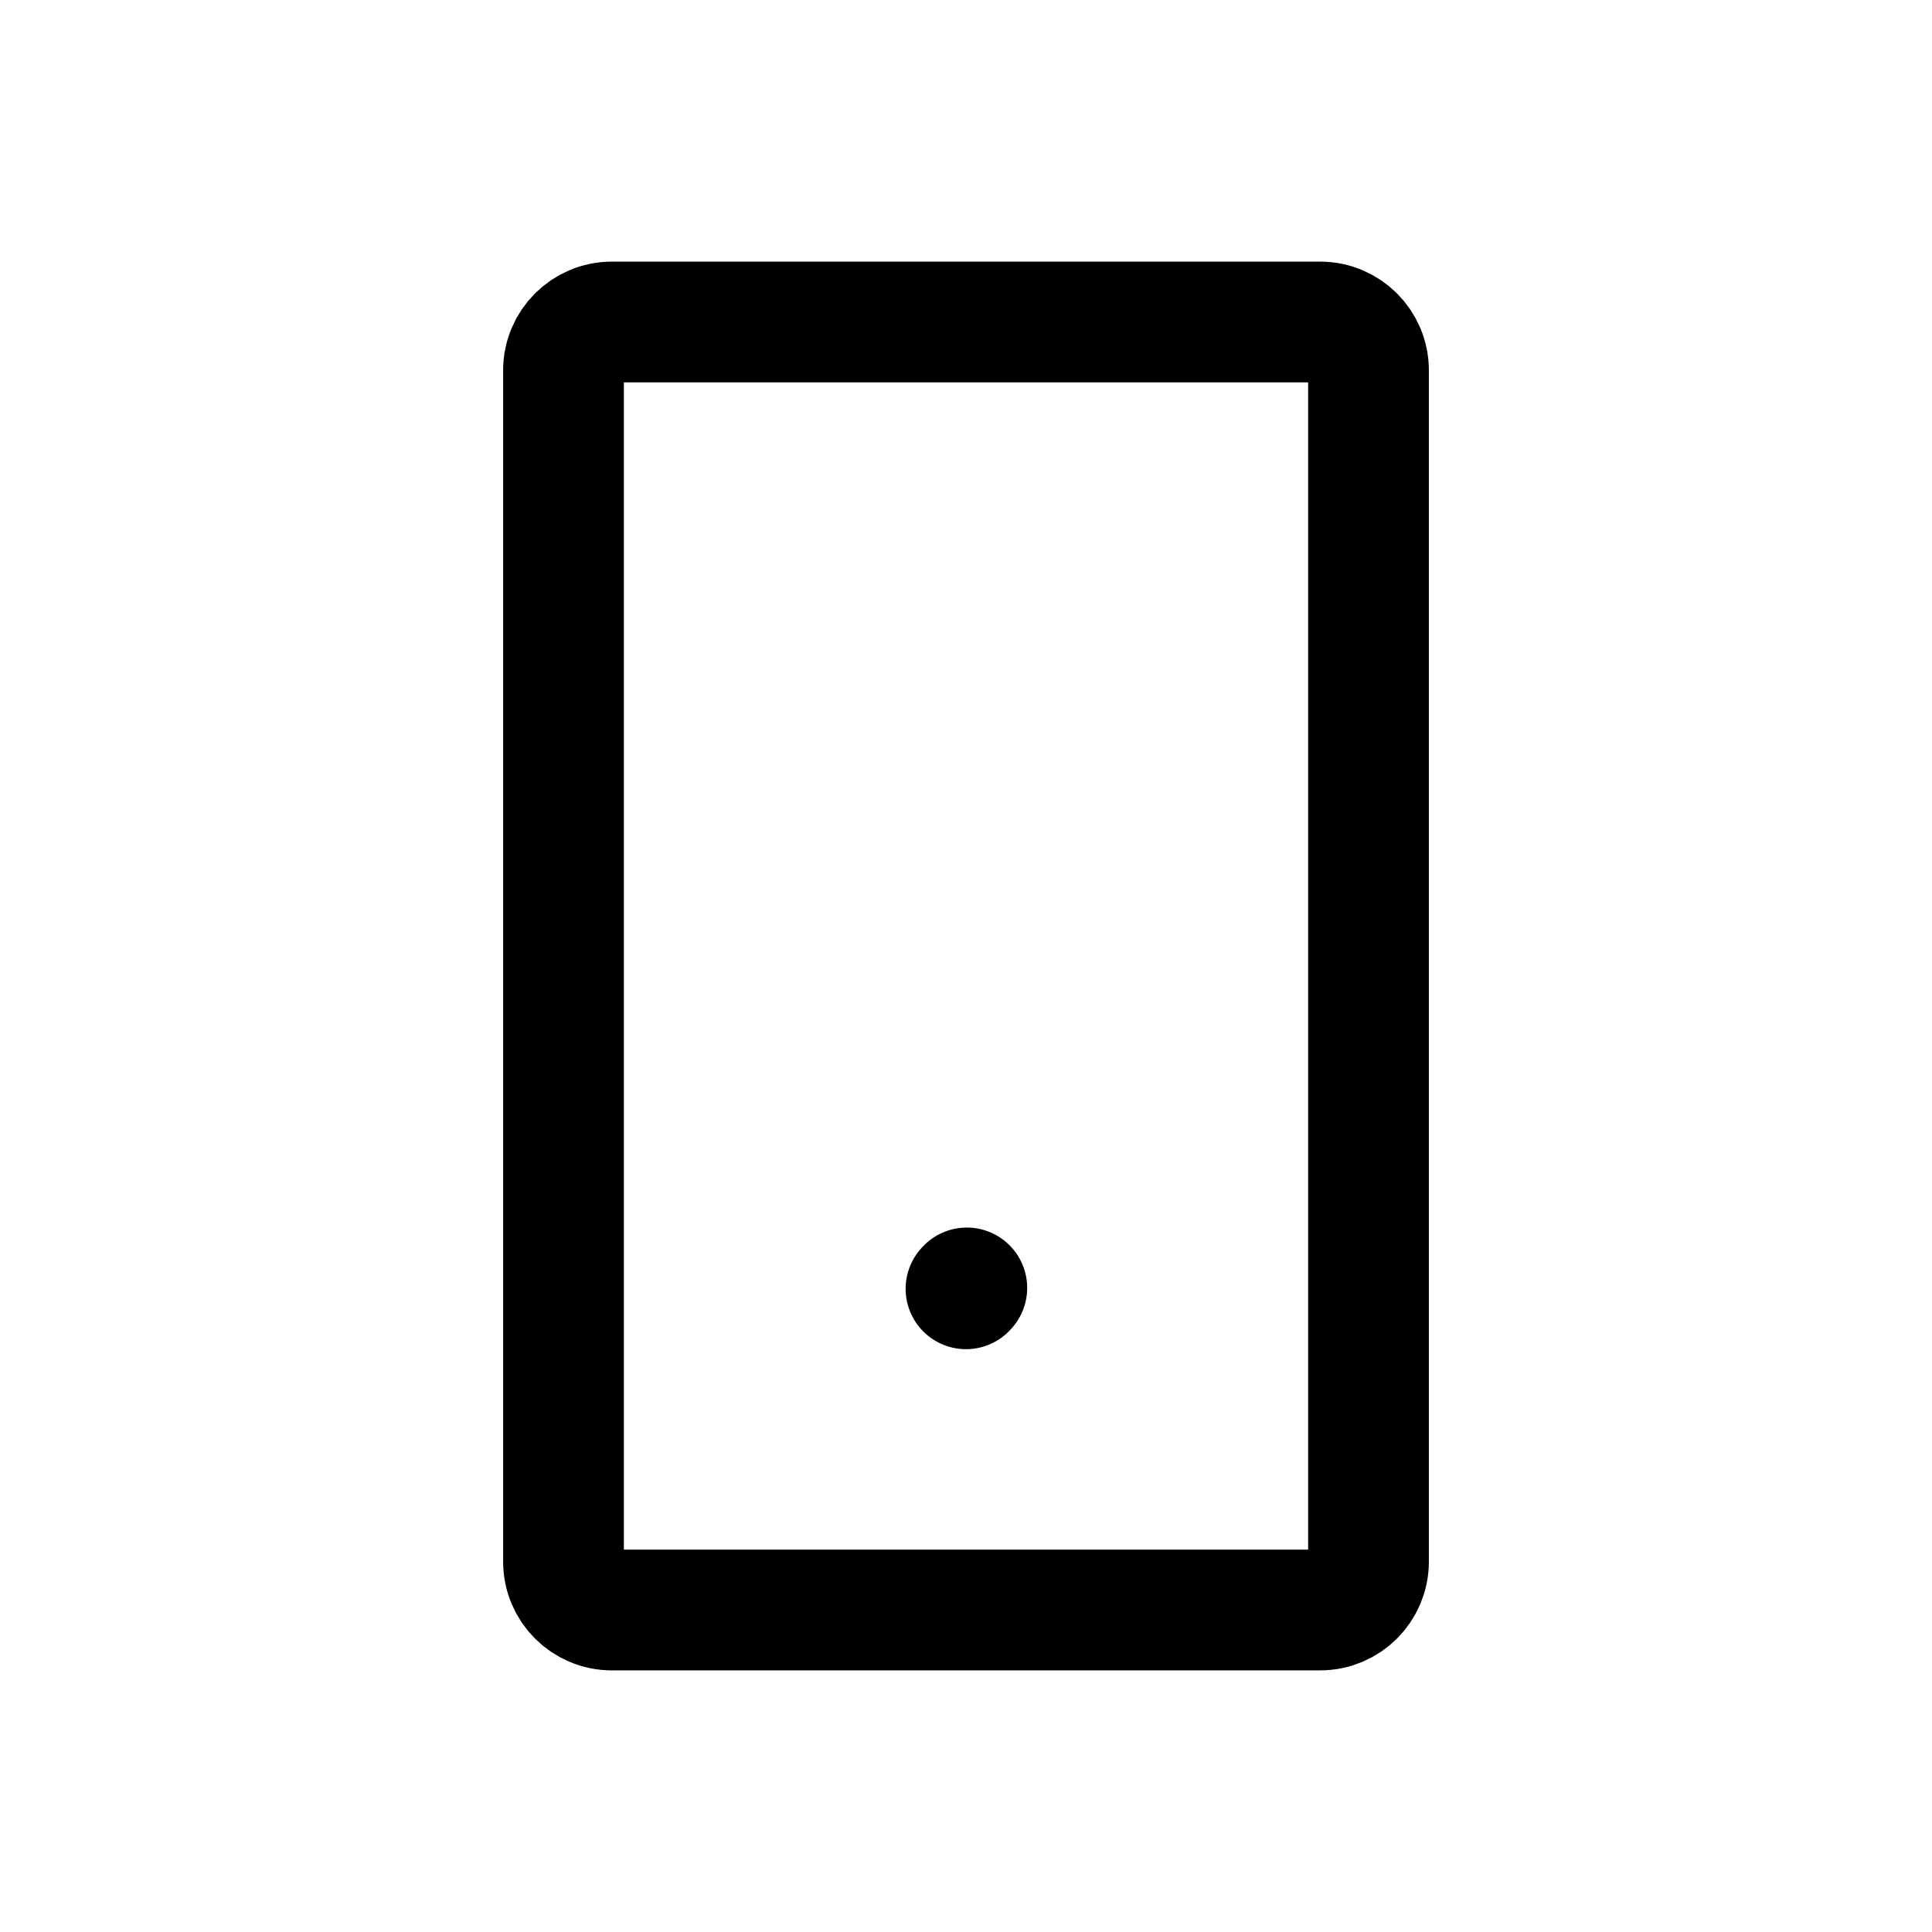
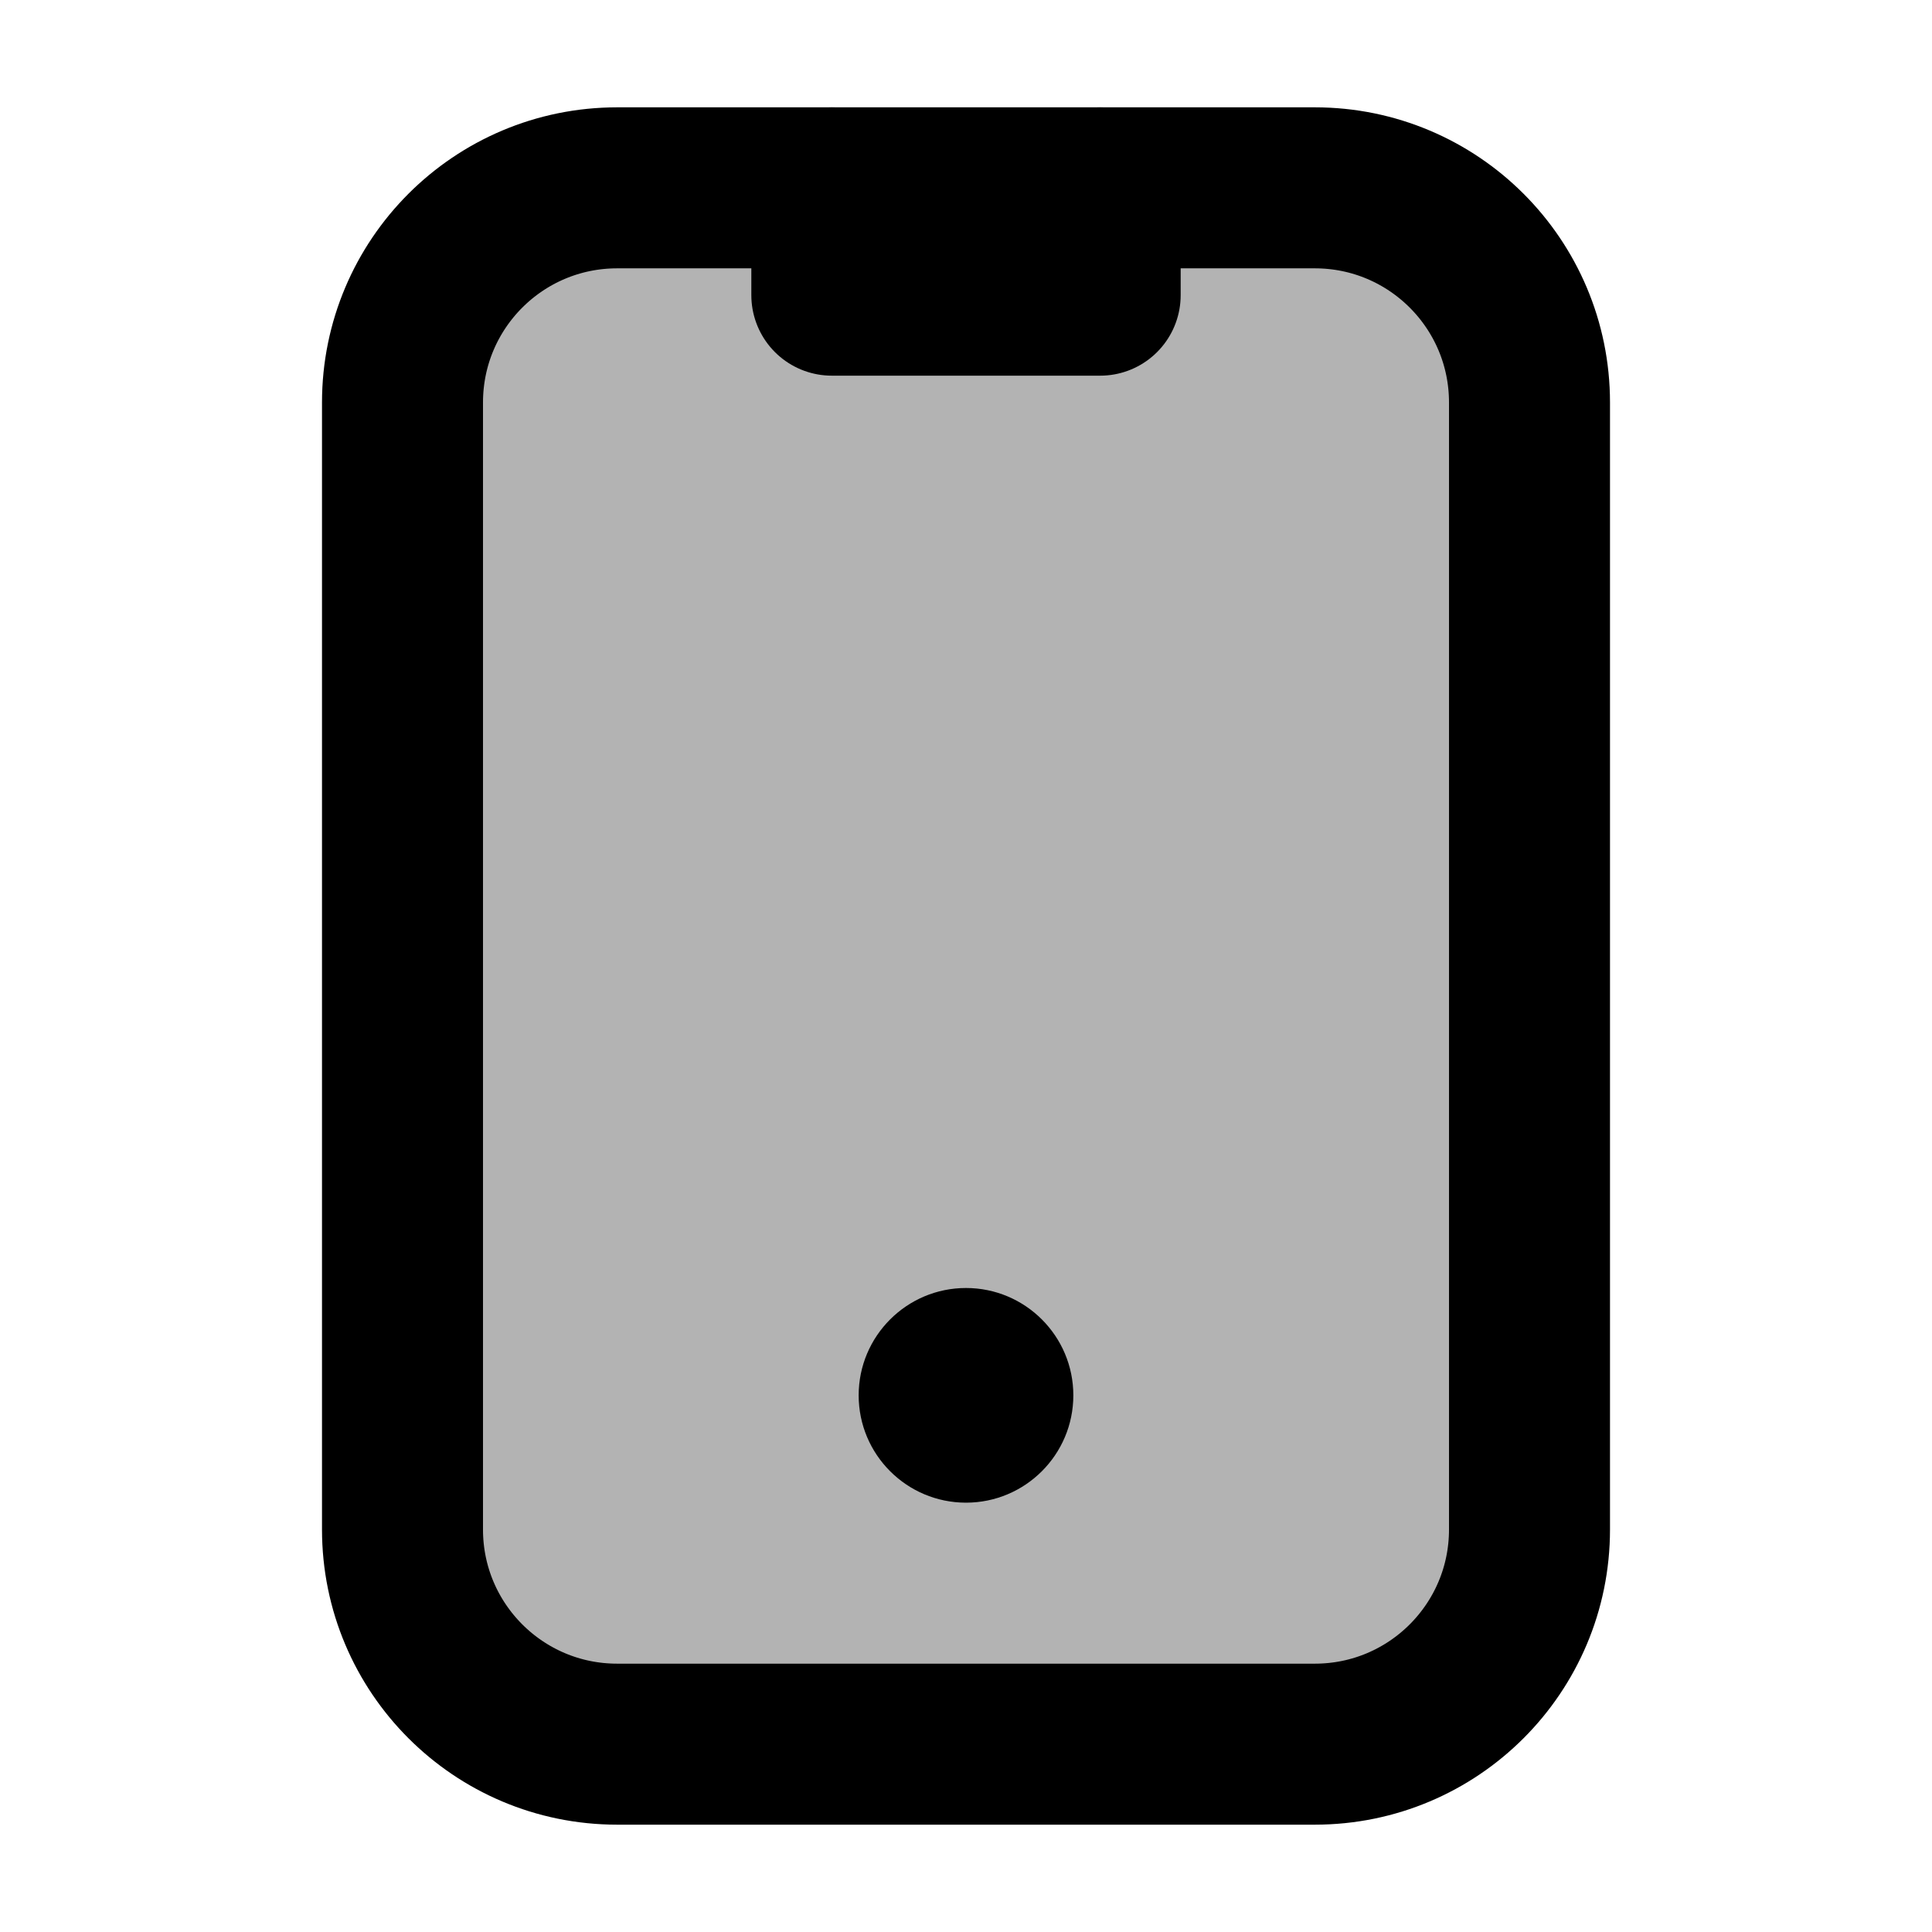
- <svg xmlns="http://www.w3.org/2000/svg" stroke-width="1.5" viewBox="0 0 24 24" fill="none">
-   <path d="M12 16.01L12.01 15.999" stroke="currentColor" stroke-linecap="round" stroke-linejoin="round" />
-   <path d="M7 19.4V4.6C7 4.269 7.269 4 7.6 4H16.4C16.731 4 17 4.269 17 4.6V19.4C17 19.731 16.731 20 16.4 20H7.6C7.269 20 7 19.731 7 19.4Z" stroke="currentColor" stroke-width="1.5" />
+ <svg xmlns="http://www.w3.org/2000/svg" viewBox="0 0 18 18">
+   <g stroke-linecap="round" stroke-width="1.5" fill="none" stroke="currentColor" stroke-linejoin="round" class="nc-icon-wrapper">
+     <path d="M12.25 1.75H5.75C4.645 1.75 3.75 2.645 3.75 3.75V14.25C3.75 15.355 4.645 16.25 5.75 16.25H12.25C13.355 16.25 14.25 15.355 14.25 14.25V3.75C14.25 2.645 13.355 1.75 12.25 1.75Z" fill="currentColor" fill-opacity="0.3" data-color="color-2" data-stroke="none" stroke="none" />
+     <path d="M12.25 1.75H5.75C4.645 1.75 3.75 2.645 3.75 3.75V14.25C3.75 15.355 4.645 16.25 5.75 16.25H12.25C13.355 16.25 14.25 15.355 14.25 14.25V3.75C14.25 2.645 13.355 1.75 12.25 1.75Z" />
+     <path d="M7.75 1.75V2.75H10.25V1.75" />
+     <path d="M9 14C9.552 14 10 13.552 10 13C10 12.448 9.552 12 9 12C8.448 12 8 12.448 8 13C8 13.552 8.448 14 9 14Z" fill="currentColor" data-stroke="none" stroke="none" />
+   </g>
</svg>
